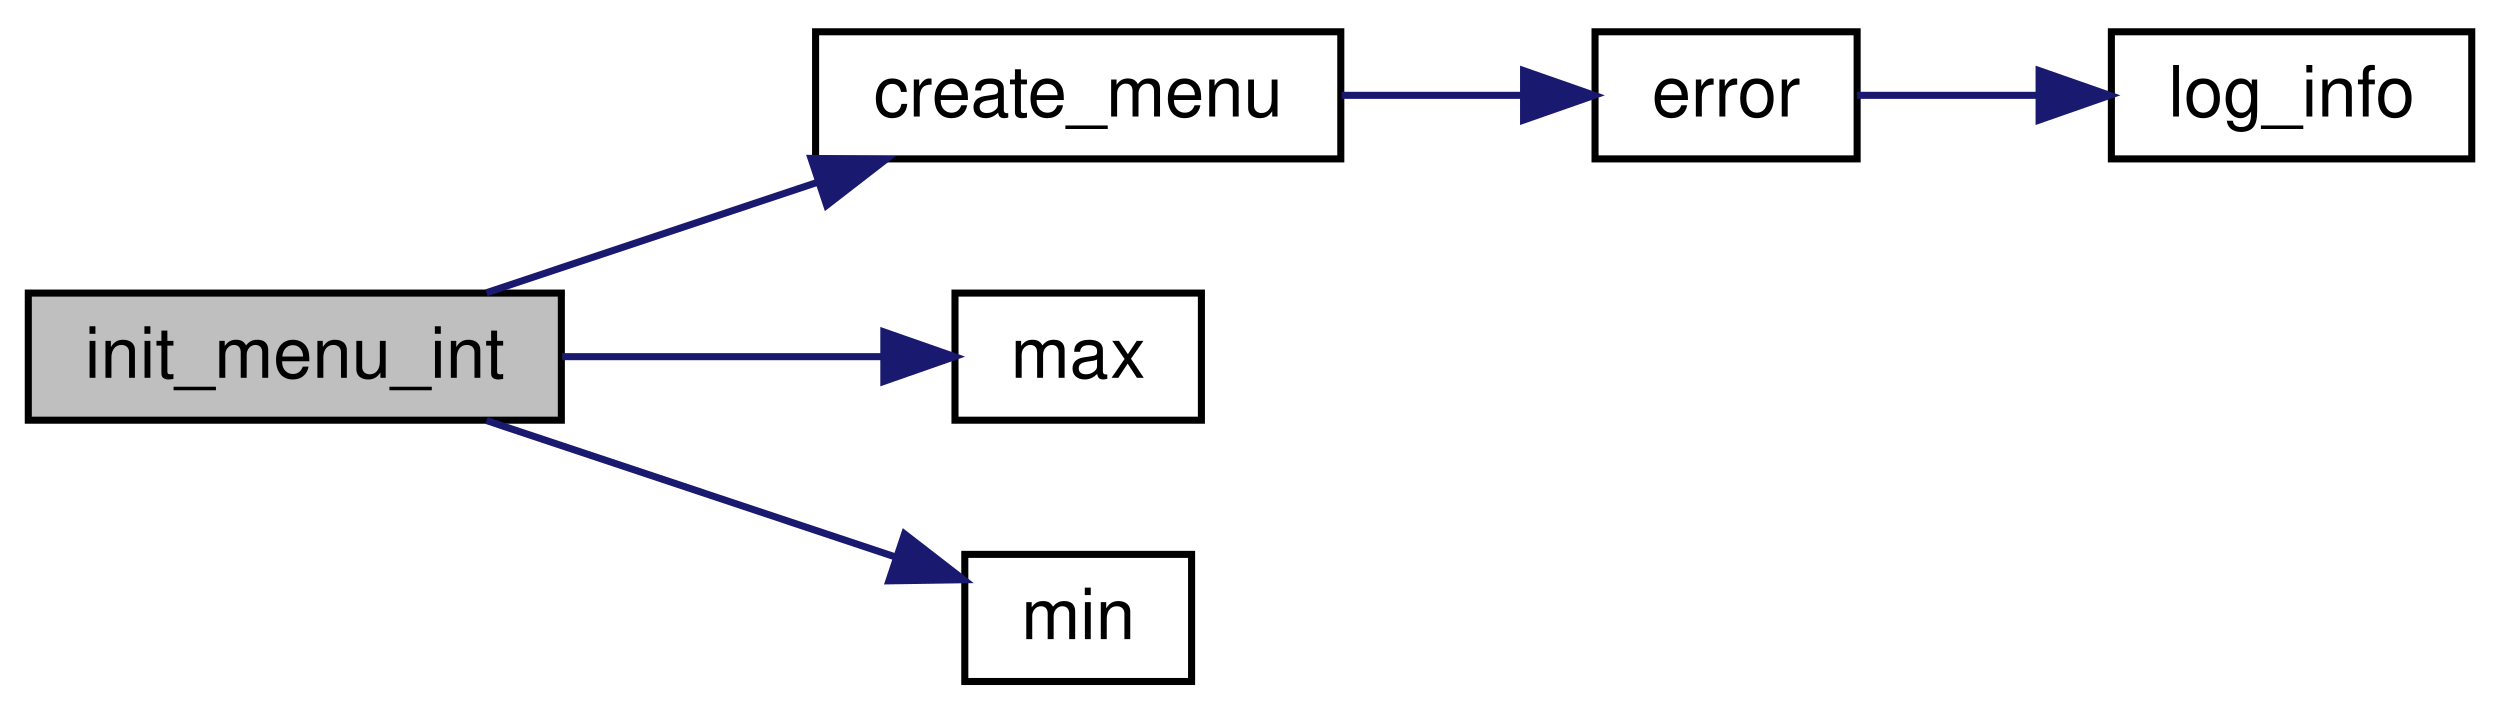
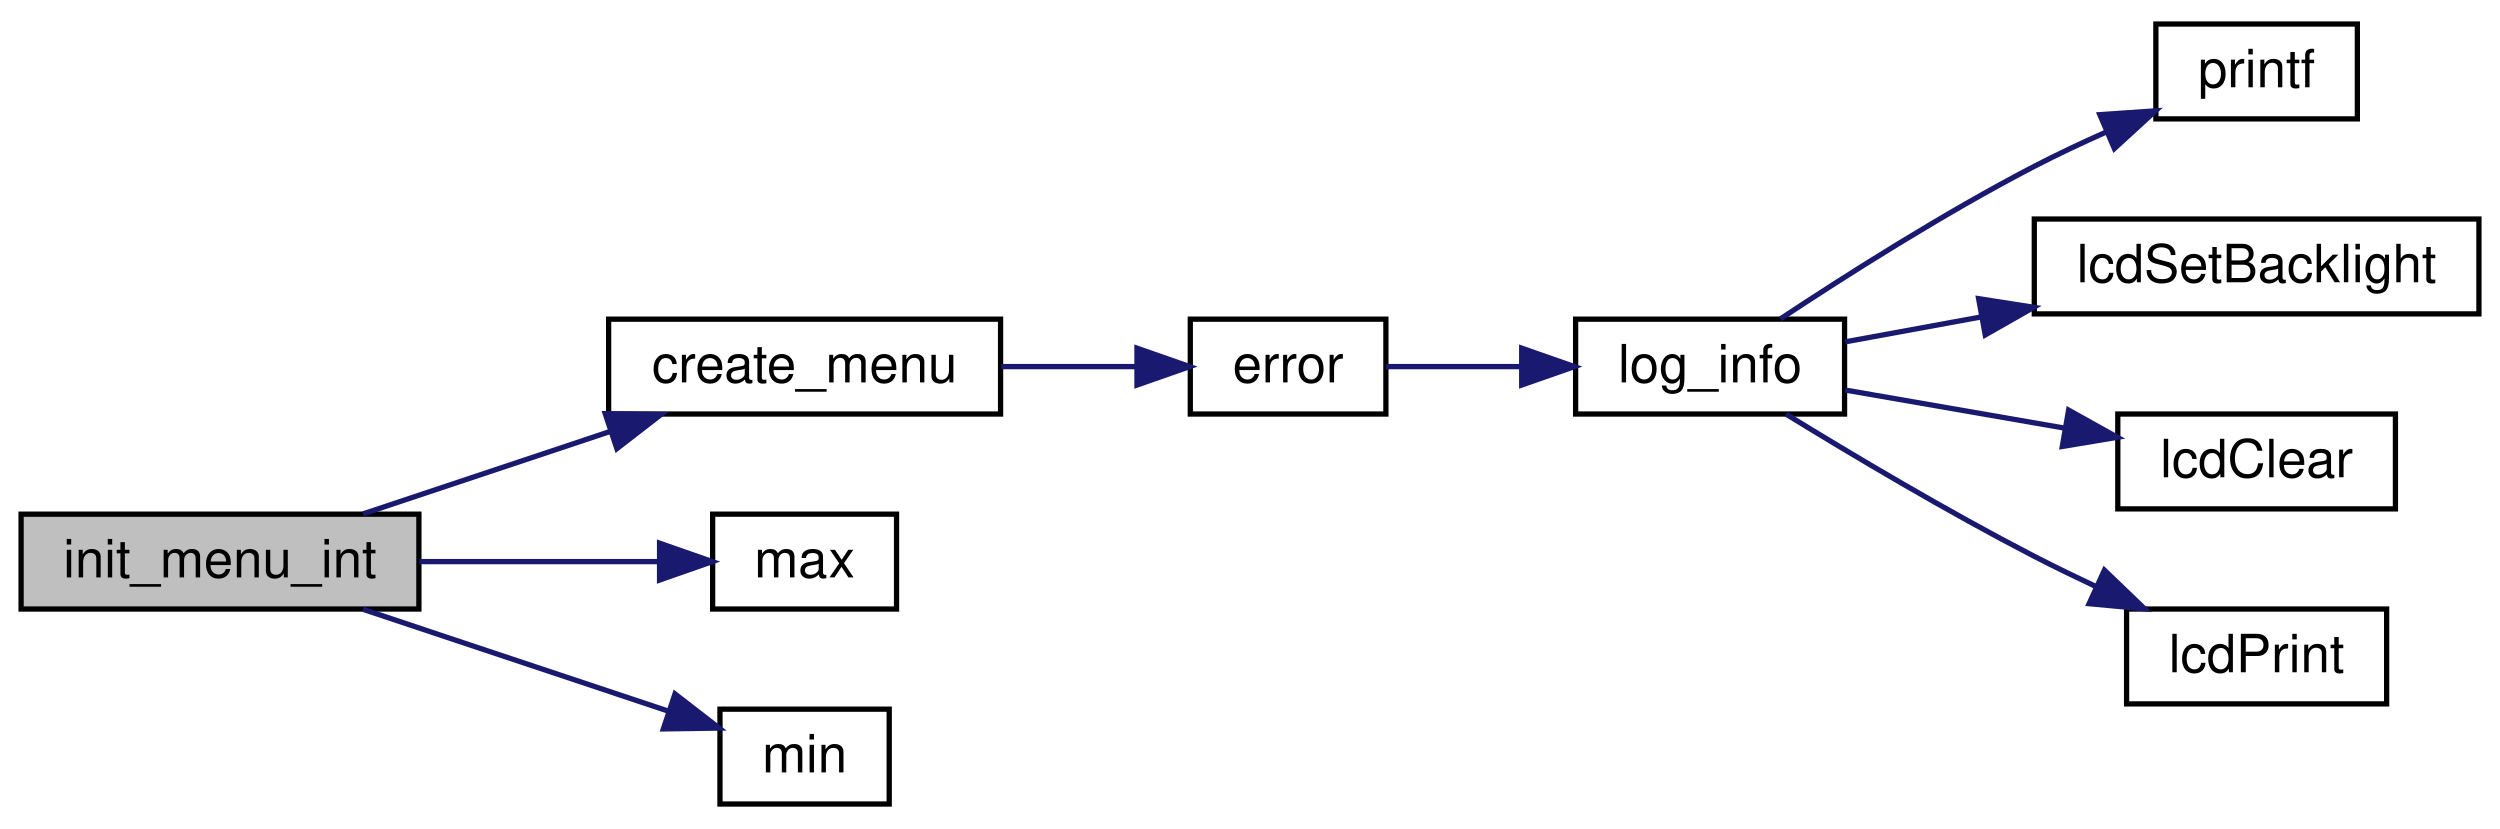
- <svg xmlns="http://www.w3.org/2000/svg" xmlns:xlink="http://www.w3.org/1999/xlink" width="354pt" height="101pt" viewBox="0.00 0.00 353.99 101.00">
-   <g id="graph0" class="graph" transform="scale(1 1) rotate(0) translate(4 97)">
+ <svg xmlns="http://www.w3.org/2000/svg" xmlns:xlink="http://www.w3.org/1999/xlink" width="474pt" height="157pt" viewBox="0.00 0.00 474.36 157.00">
+   <g id="graph0" class="graph" transform="scale(1 1) rotate(0) translate(4 153)">
    <g id="node1" class="node">
      <polygon fill="#bfbfbf" stroke="#000000" points="0,-37.5 0,-55.5 75.482,-55.5 75.482,-37.5 0,-37.5" />
      <text text-anchor="middle" x="37.741" y="-43.5" font-family="Helvetica,sans-Serif" font-size="10.00" fill="#000000">init_menu_int</text>
    </g>
    <g id="node2" class="node">
      <g id="a_node2">
-         <a xlink:href="$menu_8c.html#aff4fd27ff7707295d91c67fa52a6b021" xlink:title="Static function that handles creation of menu.  Menu must be freed or will cause memory leak  ...">
+         <a xlink:href="menu_8c.html#aff4fd27ff7707295d91c67fa52a6b021" target="_top" xlink:title="Static function that handles creation of menu. ">
          <polygon fill="none" stroke="#000000" points="111.482,-74.5 111.482,-92.5 185.852,-92.5 185.852,-74.5 111.482,-74.5" />
          <text text-anchor="middle" x="148.667" y="-80.5" font-family="Helvetica,sans-Serif" font-size="10.00" fill="#000000">create_menu</text>
        </a>
      </g>
    </g>
    <g id="edge1" class="edge">
      <path fill="none" stroke="#191970" d="M64.877,-55.551C78.977,-60.255 96.417,-66.072 111.729,-71.179" />
      <polygon fill="#191970" stroke="#191970" points="110.834,-74.57 121.427,-74.414 113.049,-67.93 110.834,-74.57" />
    </g>
-     <g id="node5" class="node">
-       <g id="a_node5">
-         <a xlink:href="$vmath_8h.html#af082905f7eac6d03e92015146bbc1925" xlink:title="the min of two values ">
+     <g id="node9" class="node">
+       <g id="a_node9">
+         <a xlink:href="vmath_8h.html#af082905f7eac6d03e92015146bbc1925" target="_top" xlink:title="the min of two values ">
          <polygon fill="none" stroke="#000000" points="131.221,-37.5 131.221,-55.5 166.113,-55.5 166.113,-37.5 131.221,-37.5" />
          <text text-anchor="middle" x="148.667" y="-43.5" font-family="Helvetica,sans-Serif" font-size="10.00" fill="#000000">max</text>
        </a>
      </g>
    </g>
-     <g id="edge4" class="edge">
+     <g id="edge8" class="edge">
      <path fill="none" stroke="#191970" d="M75.605,-46.5C90.462,-46.5 107.199,-46.5 120.901,-46.5" />
      <polygon fill="#191970" stroke="#191970" points="121.146,-50 131.146,-46.5 121.146,-43 121.146,-50" />
    </g>
-     <g id="node6" class="node">
-       <g id="a_node6">
-         <a xlink:href="$vmath_8h.html#abd8bbcfabb3ddef2ccaafb9928a37b95" xlink:title="the min of two values ">
+     <g id="node10" class="node">
+       <g id="a_node10">
+         <a xlink:href="vmath_8h.html#abd8bbcfabb3ddef2ccaafb9928a37b95" target="_top" xlink:title="the min of two values ">
          <polygon fill="none" stroke="#000000" points="132.61,-.5 132.61,-18.5 164.724,-18.5 164.724,-.5 132.61,-.5" />
          <text text-anchor="middle" x="148.667" y="-6.5" font-family="Helvetica,sans-Serif" font-size="10.00" fill="#000000">min</text>
        </a>
      </g>
    </g>
-     <g id="edge5" class="edge">
+     <g id="edge9" class="edge">
      <path fill="none" stroke="#191970" d="M64.877,-37.449C82.57,-31.547 105.521,-23.892 122.928,-18.085" />
      <polygon fill="#191970" stroke="#191970" points="124.076,-21.392 132.455,-14.908 121.861,-14.752 124.076,-21.392" />
    </g>
    <g id="node3" class="node">
      <g id="a_node3">
-         <a xlink:href="$log_8h.html#a8e5bb8a2a372f5b066ff7af7044584c1" xlink:title="prints a error message and displays on lcd. Only will print and display if log_level is greater than ...">
+         <a xlink:href="log_8h.html#a8e5bb8a2a372f5b066ff7af7044584c1" target="_top" xlink:title="prints a error message and displays on lcd. ">
          <polygon fill="none" stroke="#000000" points="221.852,-74.5 221.852,-92.5 258.965,-92.5 258.965,-74.5 221.852,-74.5" />
          <text text-anchor="middle" x="240.408" y="-80.5" font-family="Helvetica,sans-Serif" font-size="10.00" fill="#000000">error</text>
        </a>
      </g>
    </g>
    <g id="edge2" class="edge">
      <path fill="none" stroke="#191970" d="M185.982,-83.5C194.536,-83.5 203.502,-83.5 211.631,-83.5" />
      <polygon fill="#191970" stroke="#191970" points="211.732,-87 221.732,-83.5 211.732,-80 211.732,-87" />
    </g>
    <g id="node4" class="node">
      <g id="a_node4">
-         <a xlink:href="$log_8c.html#afff22aff6749311a684a559cac3ac8bd" xlink:title="log_info">
+         <a xlink:href="log_8c.html#afff22aff6749311a684a559cac3ac8bd" target="_top" xlink:title="prints a log info message to the lcd ">
          <polygon fill="none" stroke="#000000" points="294.965,-74.5 294.965,-92.5 345.994,-92.5 345.994,-74.5 294.965,-74.5" />
          <text text-anchor="middle" x="320.479" y="-80.5" font-family="Helvetica,sans-Serif" font-size="10.00" fill="#000000">log_info</text>
        </a>
      </g>
    </g>
    <g id="edge3" class="edge">
      <path fill="none" stroke="#191970" d="M258.979,-83.5C266.617,-83.5 275.733,-83.5 284.578,-83.5" />
      <polygon fill="#191970" stroke="#191970" points="284.731,-87 294.731,-83.5 284.731,-80 284.731,-87" />
    </g>
+     <g id="node5" class="node">
+       <g id="a_node5">
+         <a xlink:href="_a_p_i_8h.html#a403c82418e475fa4a8273719e6a7f3e6" target="_top" xlink:title="Prints the formatted string to the debug stream (the PC terminal). ">
+           <polygon fill="none" stroke="#000000" points="405.063,-130.5 405.063,-148.5 443.294,-148.5 443.294,-130.5 405.063,-130.5" />
+           <text text-anchor="middle" x="424.179" y="-136.5" font-family="Helvetica,sans-Serif" font-size="10.00" fill="#000000">printf</text>
+         </a>
+       </g>
+     </g>
+     <g id="edge4" class="edge">
+       <path fill="none" stroke="#191970" d="M333.821,-92.553C346.058,-100.658 364.832,-112.602 381.994,-121.5 386.359,-123.763 391.073,-125.982 395.713,-128.046" />
+       <polygon fill="#191970" stroke="#191970" points="394.429,-131.304 404.999,-132.03 397.189,-124.871 394.429,-131.304" />
+     </g>
+     <g id="node6" class="node">
+       <g id="a_node6">
+         <a xlink:href="_a_p_i_8h.html#aab53a247d88151a6623c20fa1ea940b0" target="_top" xlink:title="Sets the specified LCD backlight to be on or off. ">
+           <polygon fill="none" stroke="#000000" points="381.994,-93.5 381.994,-111.5 466.363,-111.5 466.363,-93.5 381.994,-93.5" />
+           <text text-anchor="middle" x="424.179" y="-99.5" font-family="Helvetica,sans-Serif" font-size="10.00" fill="#000000">lcdSetBacklight</text>
+         </a>
+       </g>
+     </g>
+     <g id="edge5" class="edge">
+       <path fill="none" stroke="#191970" d="M346.113,-88.197C353.957,-89.634 362.887,-91.27 371.837,-92.91" />
+       <polygon fill="#191970" stroke="#191970" points="371.426,-96.393 381.893,-94.752 372.687,-89.507 371.426,-96.393" />
+     </g>
+     <g id="node7" class="node">
+       <g id="a_node7">
+         <a xlink:href="_a_p_i_8h.html#a5fa1d119fe3e836b5519f97eae7a1272" target="_top" xlink:title="Clears the LCD screen on the specified port. ">
+           <polygon fill="none" stroke="#000000" points="397.839,-56.5 397.839,-74.5 450.519,-74.5 450.519,-56.5 397.839,-56.5" />
+           <text text-anchor="middle" x="424.179" y="-62.5" font-family="Helvetica,sans-Serif" font-size="10.00" fill="#000000">lcdClear</text>
+         </a>
+       </g>
+     </g>
+     <g id="edge6" class="edge">
+       <path fill="none" stroke="#191970" d="M346.113,-79.051C358.635,-76.877 373.926,-74.223 387.645,-71.841" />
+       <polygon fill="#191970" stroke="#191970" points="388.503,-75.245 397.757,-70.086 387.306,-68.348 388.503,-75.245" />
+     </g>
+     <g id="node8" class="node">
+       <g id="a_node8">
+         <a xlink:href="_a_p_i_8h.html#a6cfad8271c6a566a2f51ca318f819a80" target="_top" xlink:title="Prints the formatted string to the attached LCD. ">
+           <polygon fill="none" stroke="#000000" points="399.506,-19.5 399.506,-37.5 448.851,-37.5 448.851,-19.5 399.506,-19.5" />
+           <text text-anchor="middle" x="424.179" y="-25.5" font-family="Helvetica,sans-Serif" font-size="10.00" fill="#000000">lcdPrint</text>
+         </a>
+       </g>
+     </g>
+     <g id="edge7" class="edge">
+       <path fill="none" stroke="#191970" d="M334.901,-74.472C347.215,-66.908 365.499,-56.011 381.994,-47.5 385.768,-45.553 389.783,-43.599 393.778,-41.725" />
+       <polygon fill="#191970" stroke="#191970" points="395.301,-44.877 402.941,-37.537 392.391,-38.511 395.301,-44.877" />
+     </g>
  </g>
</svg>
